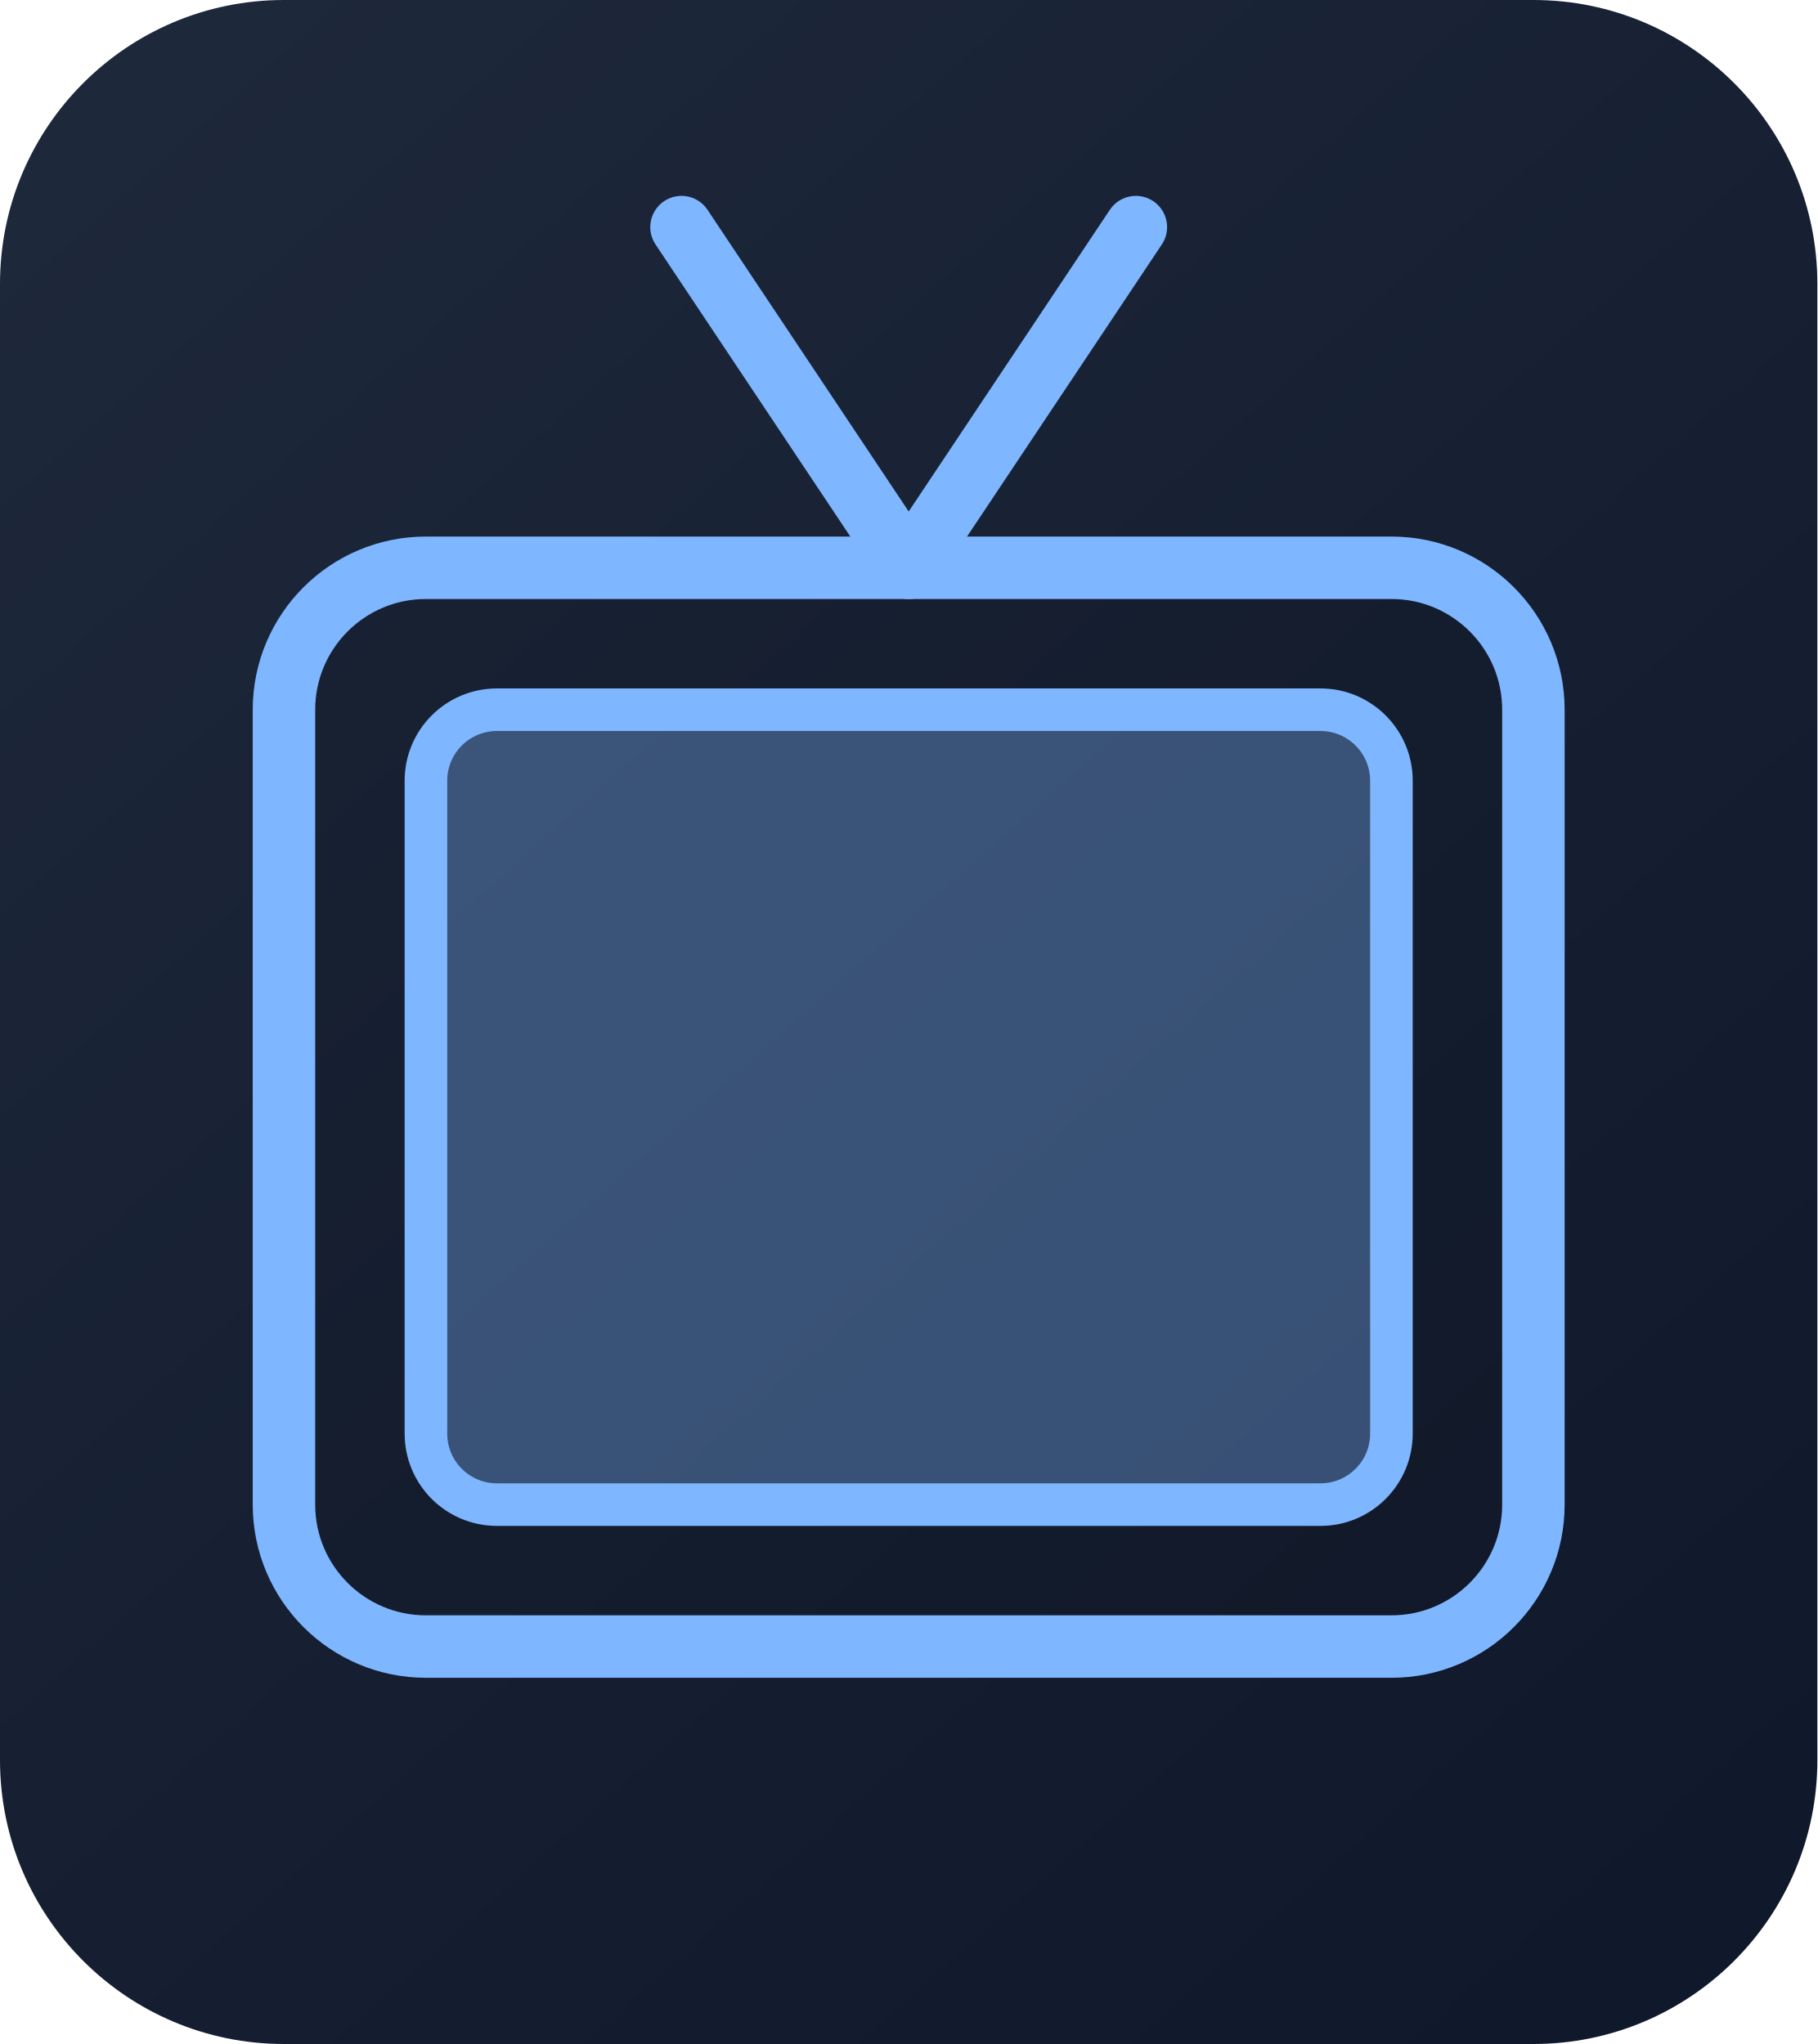
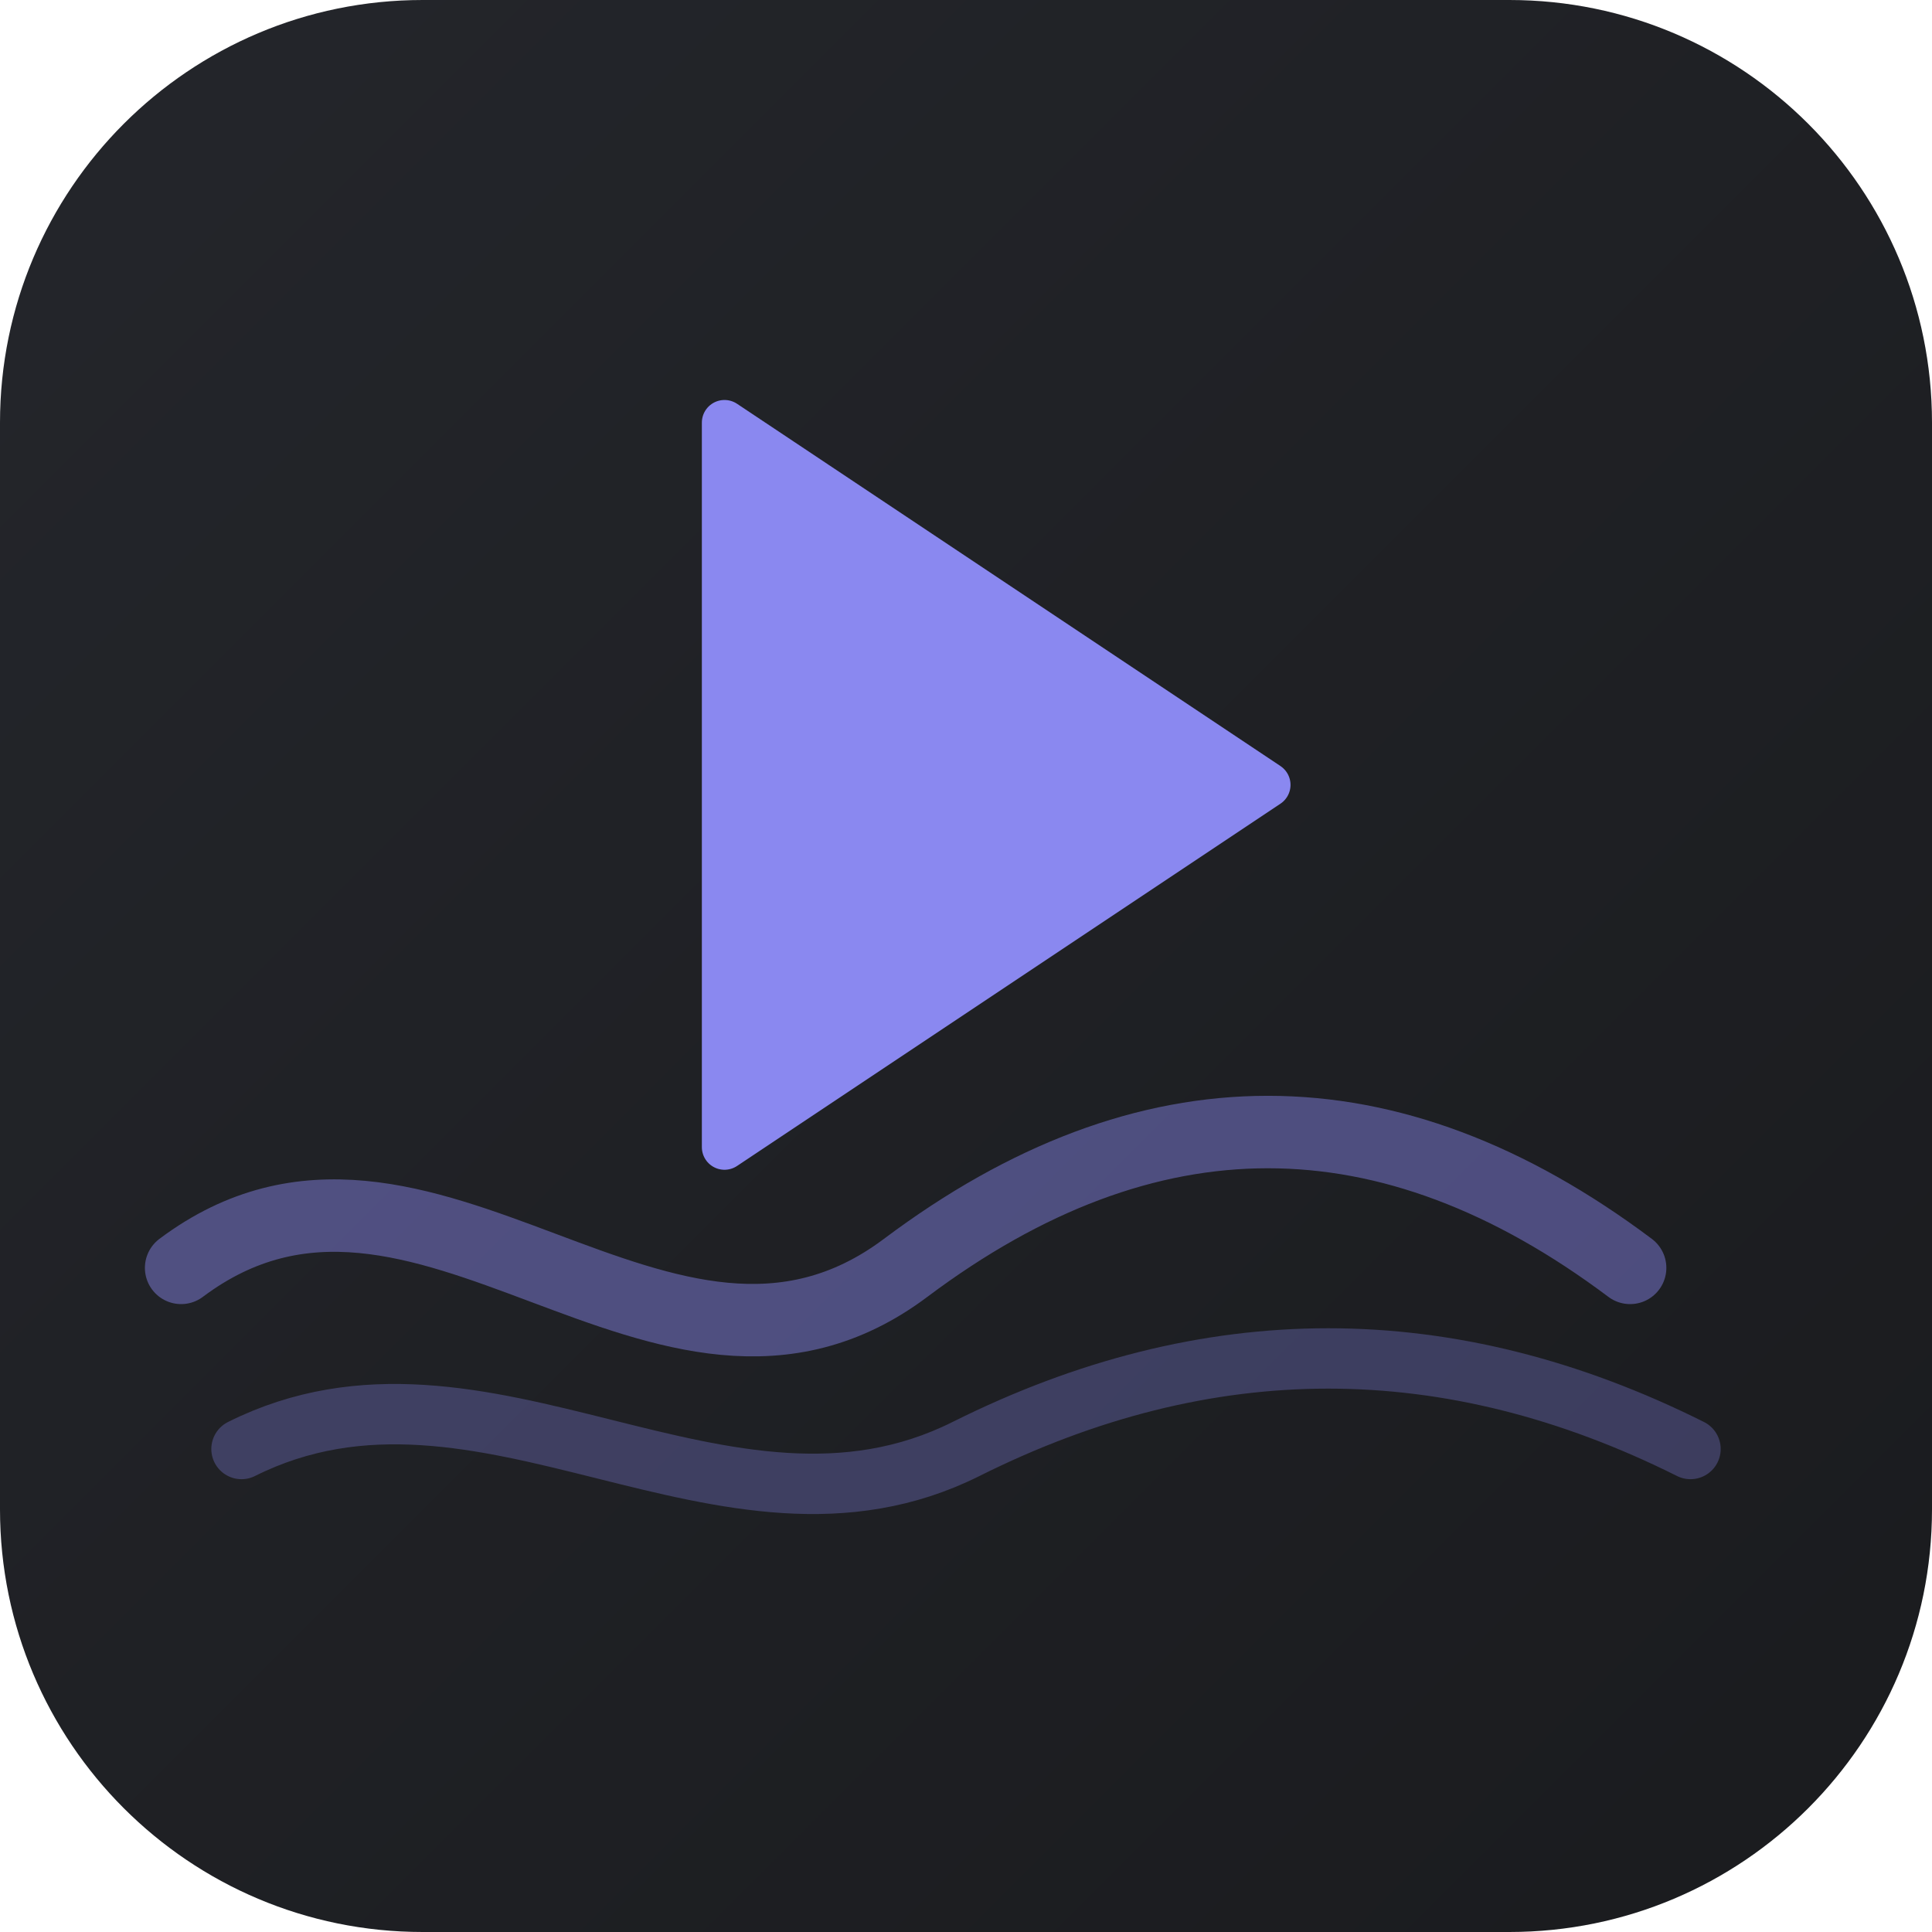
- <svg xmlns="http://www.w3.org/2000/svg" viewBox="0 0 64 72" role="img" aria-label="CleanTube">
+ <svg xmlns="http://www.w3.org/2000/svg" viewBox="0 0 64 64" role="img" aria-label="CleanTube">
  <defs>
-     <linearGradient id="ct-bg" x1="0" y1="0" x2="64" y2="72" gradientUnits="userSpaceOnUse">
-       <stop offset="0%" stop-color="#1e293b" />
-       <stop offset="100%" stop-color="#0f172a" />
+     <linearGradient id="ct-bg" x1="0" y1="0" x2="64" y2="64" gradientUnits="userSpaceOnUse">
+       <stop offset="0%" stop-color="#24262B" />
+       <stop offset="100%" stop-color="#1A1B1E" />
    </linearGradient>
  </defs>
-   <rect width="64" height="72" rx="10" fill="url(#ct-bg)" />
-   <path d="M 24 8 L 32 20" fill="none" stroke="#7eb6ff" stroke-width="2.2" stroke-linecap="round" />
-   <path d="M 40 8 L 32 20" fill="none" stroke="#7eb6ff" stroke-width="2.2" stroke-linecap="round" />
-   <rect x="10" y="20" width="44" height="38" rx="5" ry="5" fill="rgba(0,0,0,0.08)" stroke="#7eb6ff" stroke-width="2.2" />
-   <rect x="15" y="25" width="34" height="28" rx="2.5" ry="2.5" fill="#7eb6ff" fill-opacity="0.35" stroke="#7eb6ff" stroke-width="1.5" />
+   <rect width="64" height="64" rx="14" fill="url(#ct-bg)" />
+   <path d="M 6 42 C 14 36, 22 48, 30 42 S 46 36, 54 42" fill="none" stroke="#8A88F0" stroke-width="2.4" stroke-linecap="round" opacity="0.45" />
+   <path d="M 8 48 C 16 44, 24 52, 32 48 S 48 44, 56 48" fill="none" stroke="#8A88F0" stroke-width="2" stroke-linecap="round" opacity="0.3" />
+   <path d="M 24 14 L 24 38 L 42 26 Z" fill="#8A88F0" stroke="#8A88F0" stroke-width="1.5" stroke-linejoin="round" />
</svg>
